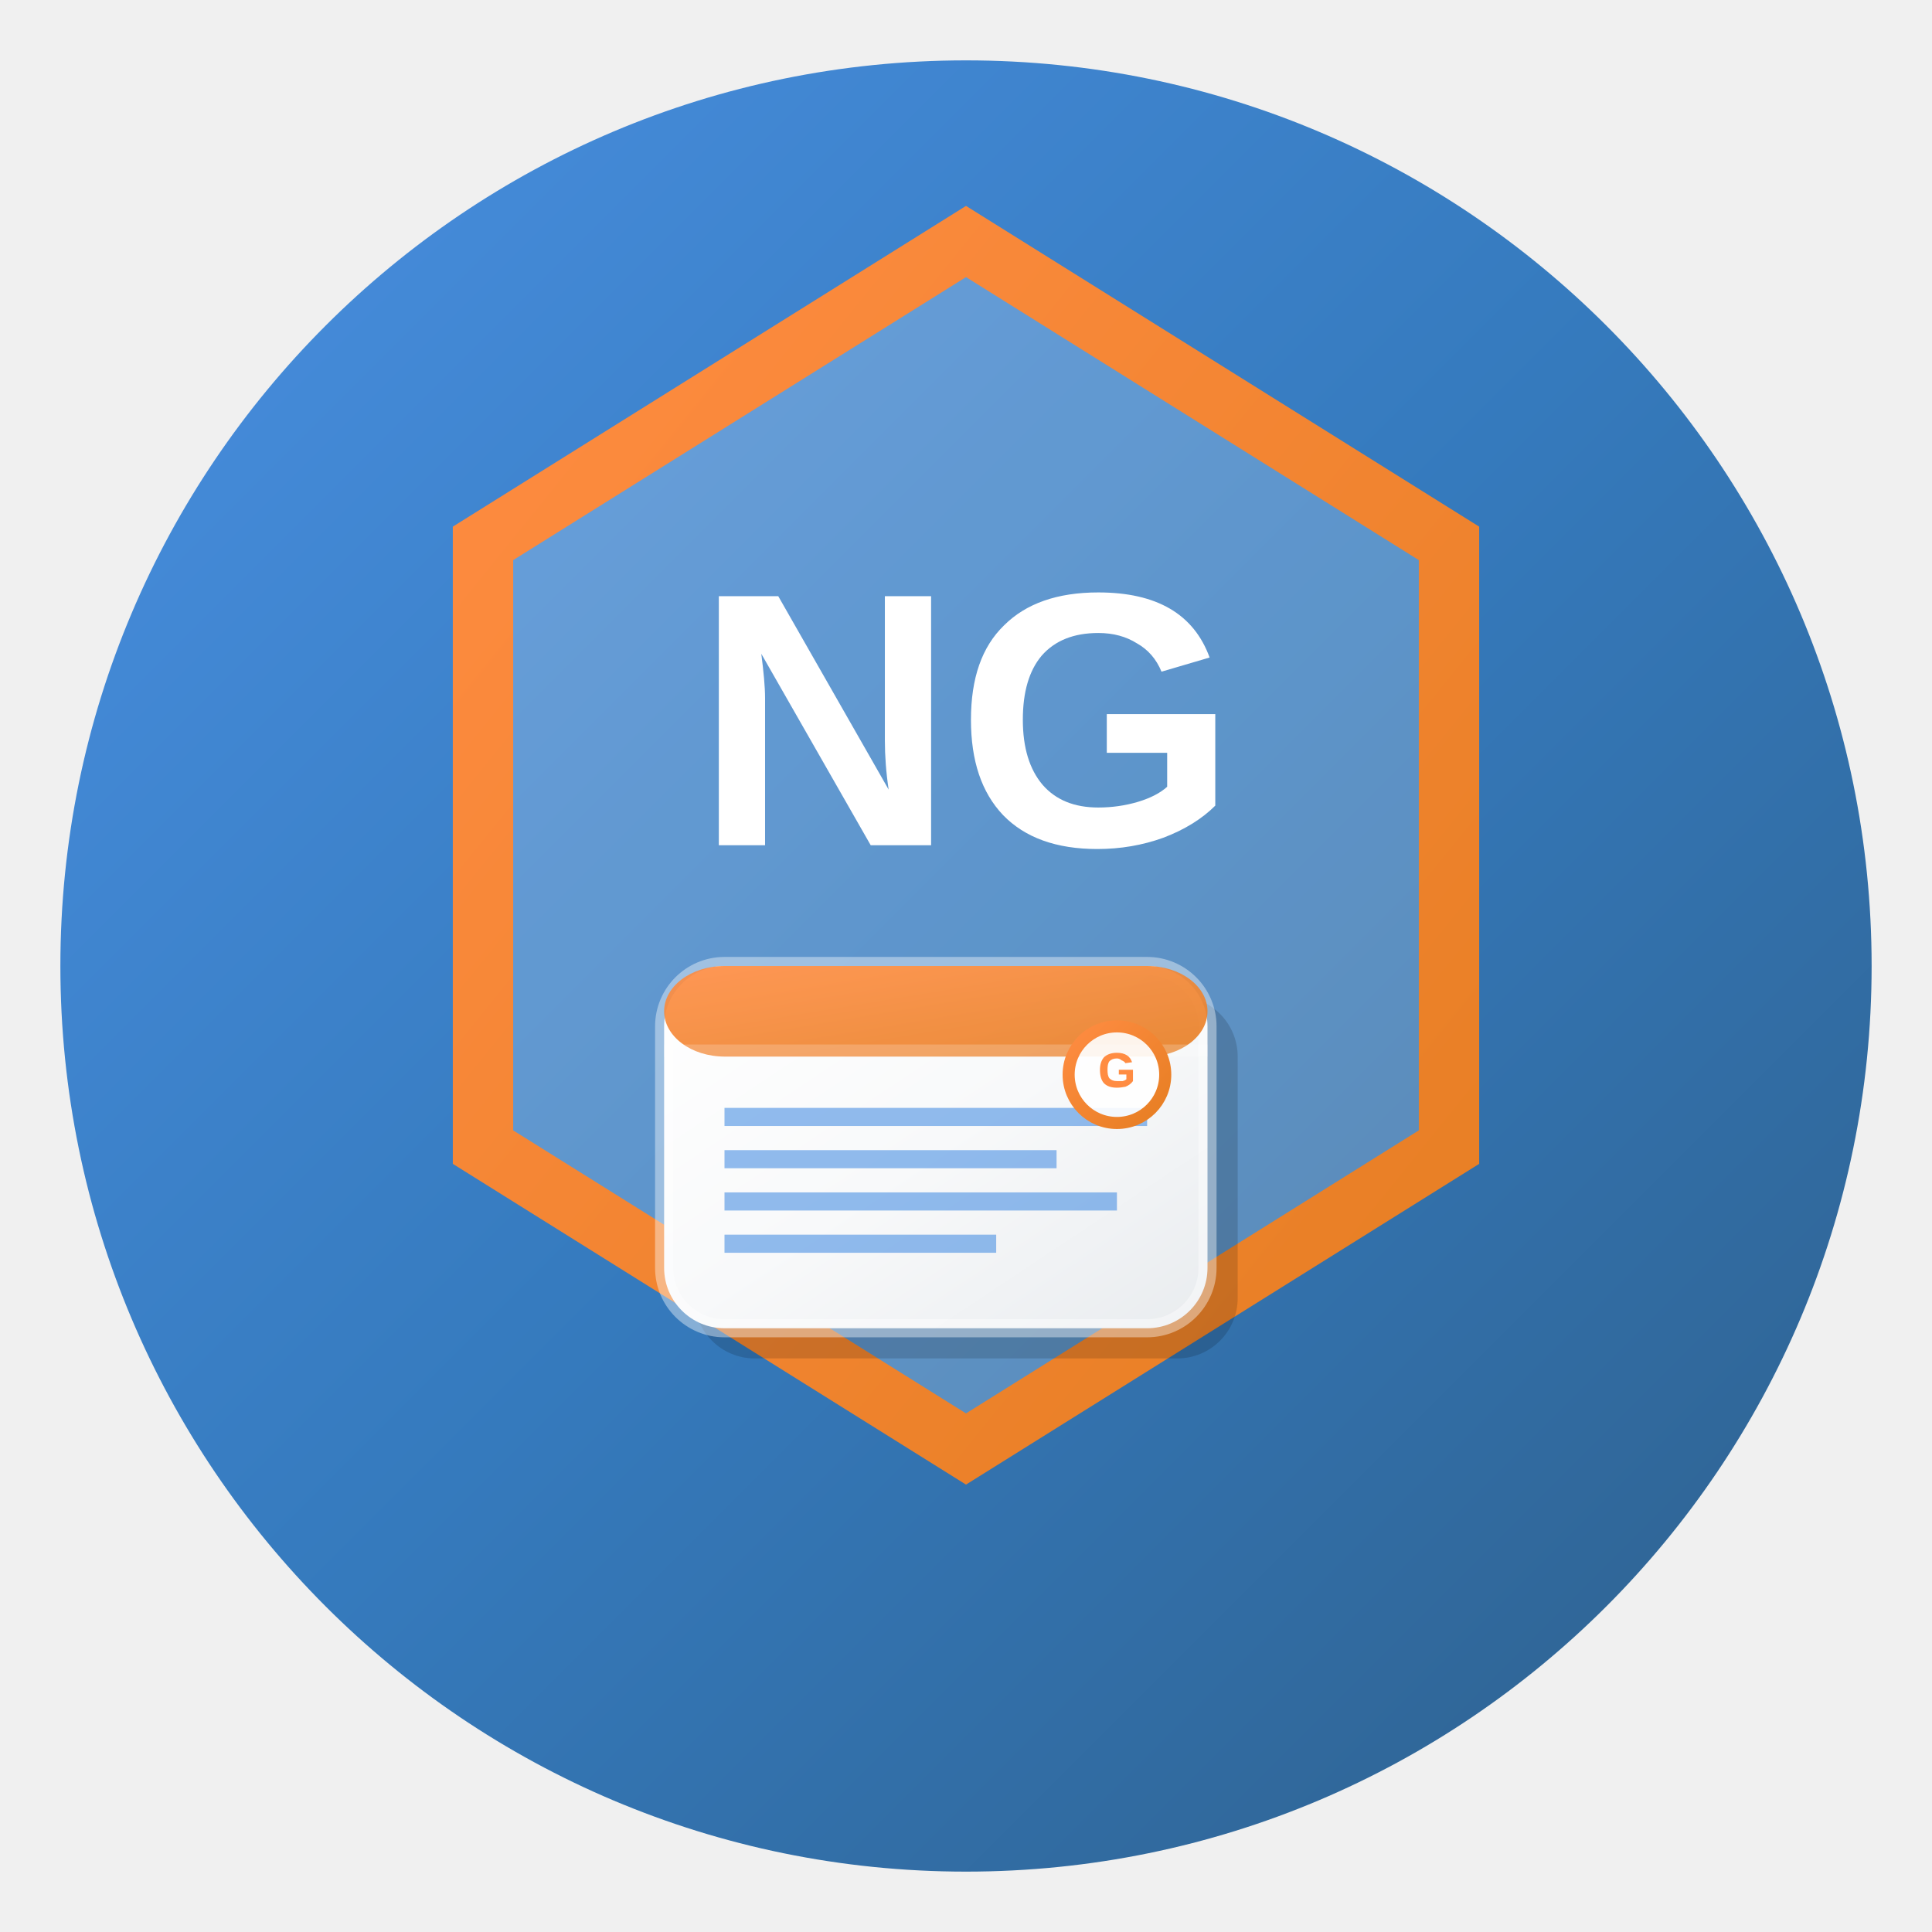
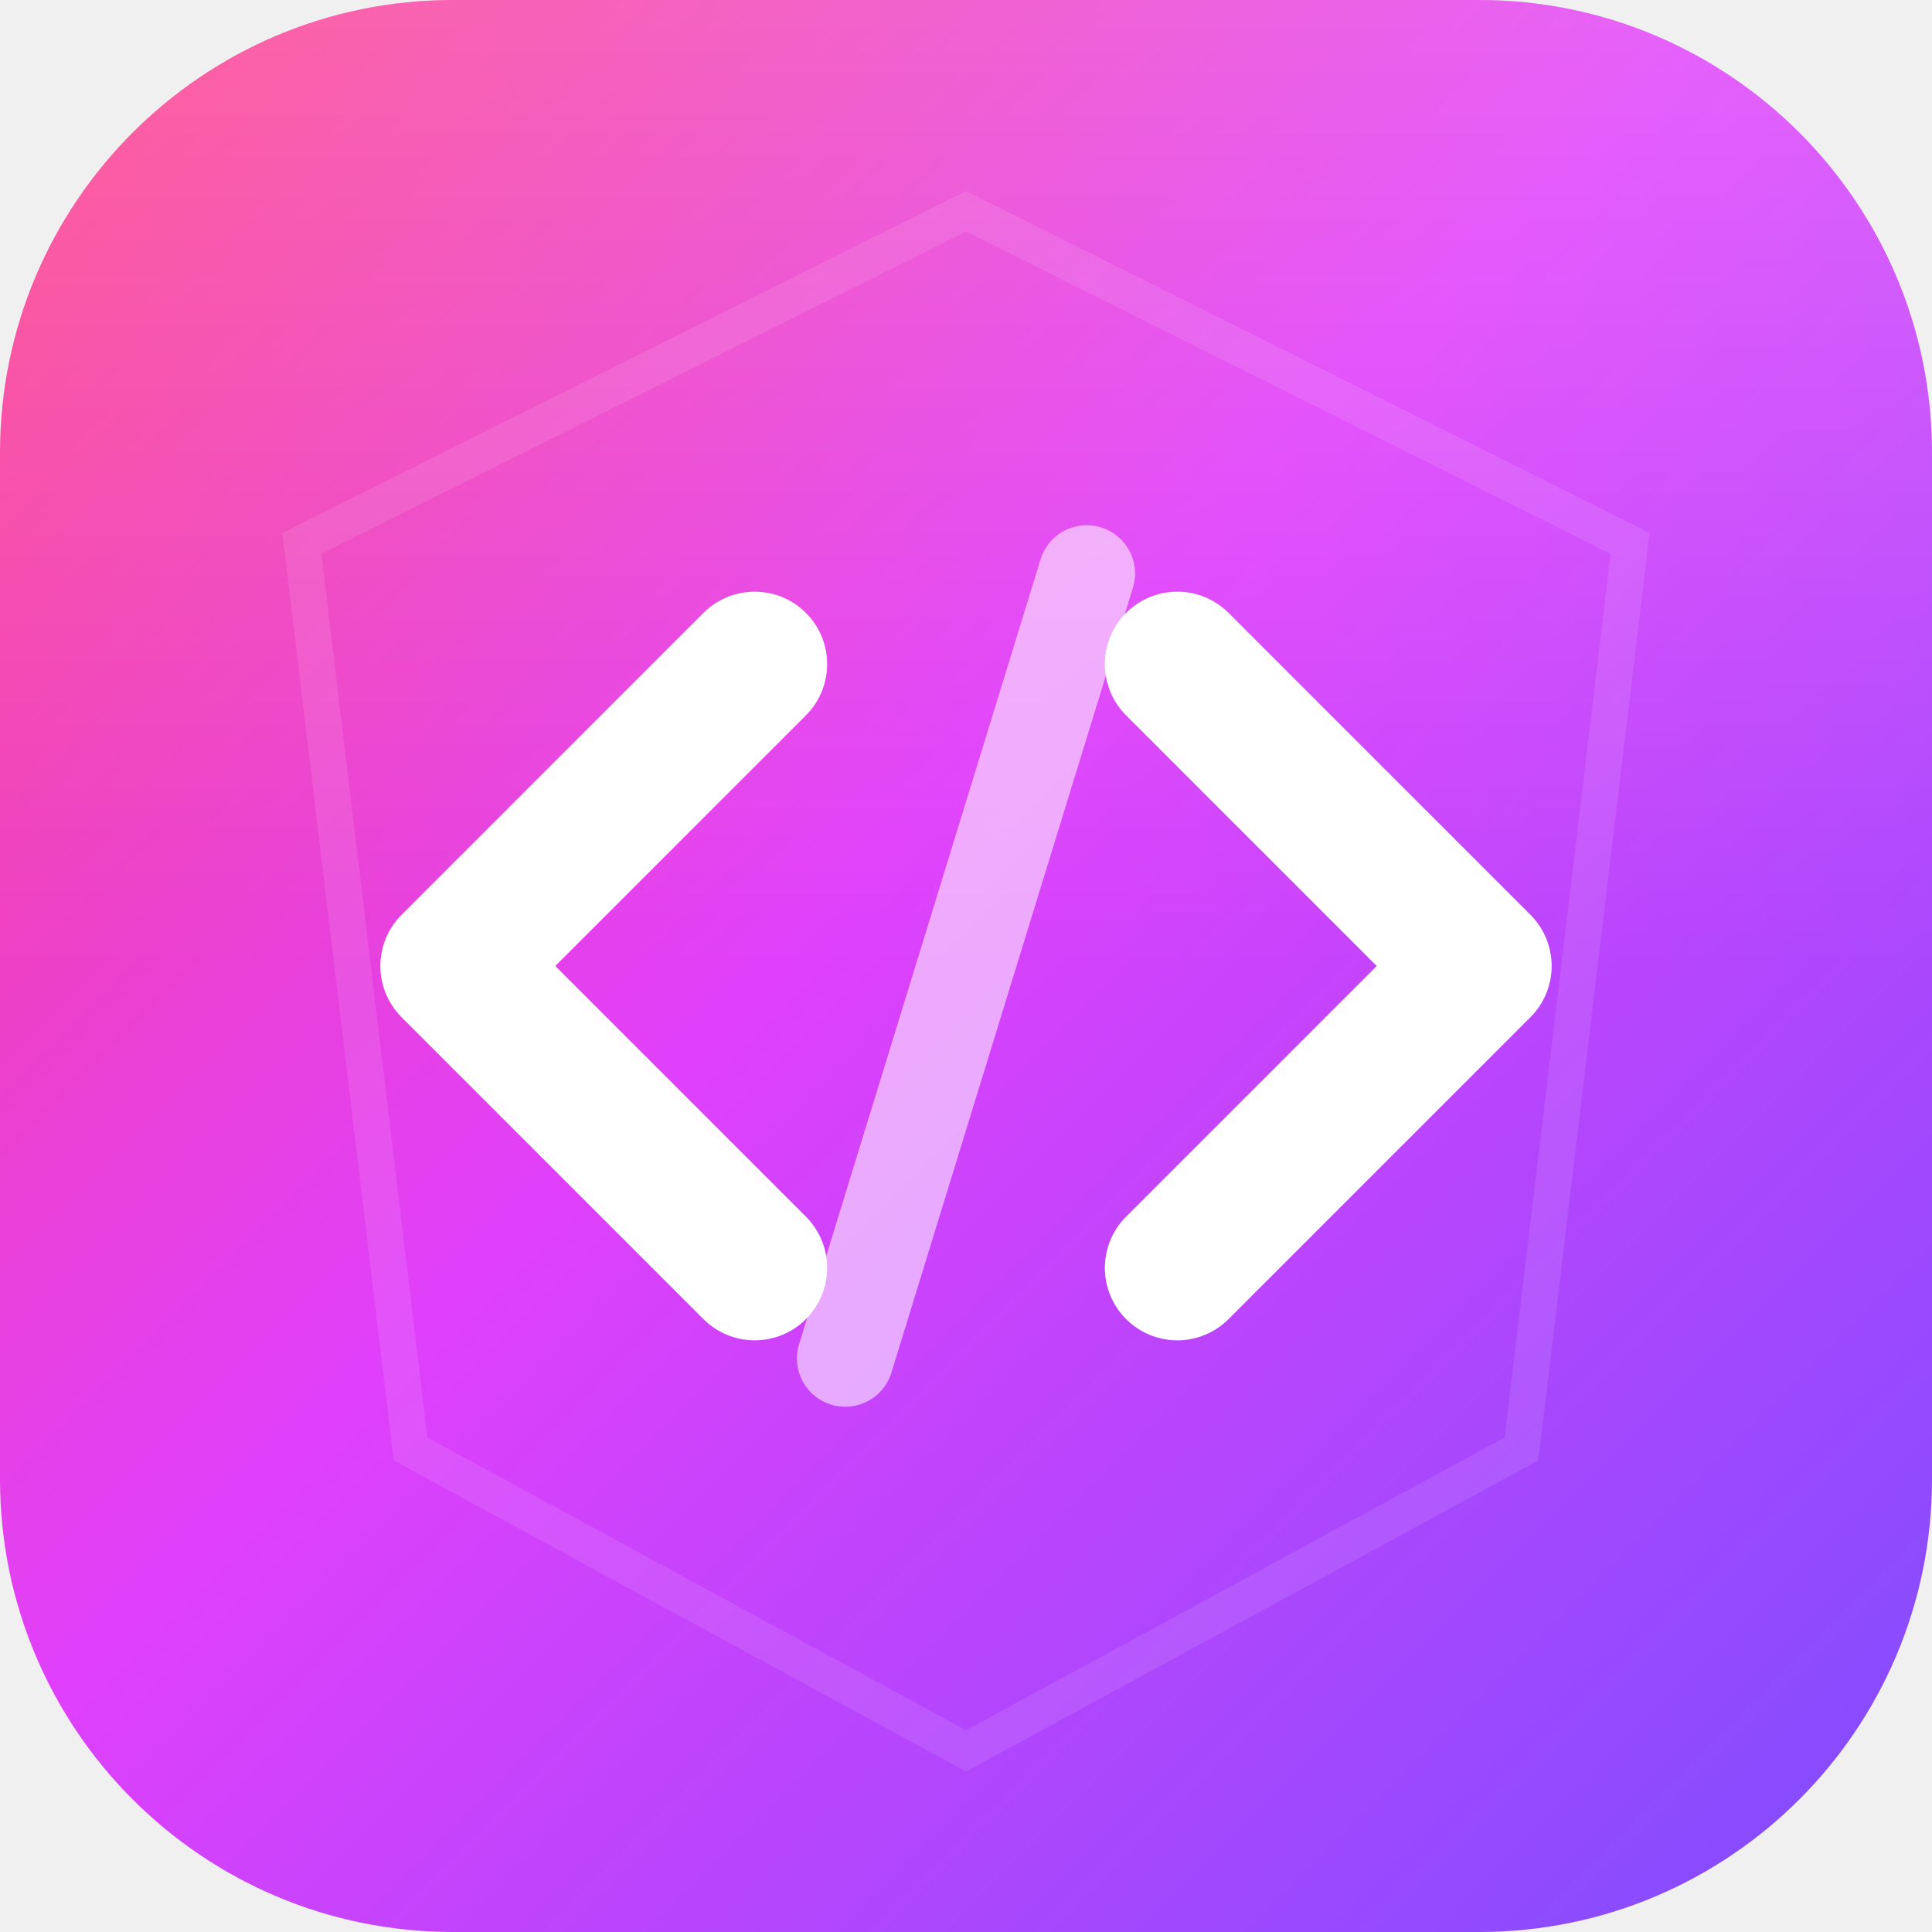
<svg xmlns="http://www.w3.org/2000/svg" viewBox="0 0 32 32">
  <defs>
-     <linearGradient id="bg" x1="0%" y1="0%" x2="100%" y2="100%">
-       <stop offset="0%" style="stop-color:#4A90E2" />
-       <stop offset="50%" style="stop-color:#357ABD" />
-       <stop offset="100%" style="stop-color:#2E5F8A" />
+     <linearGradient id="g" x1="0" y1="0" x2="32" y2="32" gradientUnits="userSpaceOnUse">
+       <stop offset="0%" stop-color="#FF4081" />
+       <stop offset="45%" stop-color="#E040FB" />
+       <stop offset="100%" stop-color="#7C4DFF" />
    </linearGradient>
-     <linearGradient id="orange" x1="0%" y1="0%" x2="100%" y2="100%">
-       <stop offset="0%" style="stop-color:#FF8C42" />
-       <stop offset="100%" style="stop-color:#E67E22" />
-     </linearGradient>
-     <linearGradient id="cardGradient" x1="0%" y1="0%" x2="100%" y2="100%">
-       <stop offset="0%" style="stop-color:#ffffff" />
-       <stop offset="50%" style="stop-color:#f8f9fa" />
-       <stop offset="100%" style="stop-color:#e9ecef" />
+     <linearGradient id="shine" x1="0" y1="0" x2="0" y2="32" gradientUnits="userSpaceOnUse">
+       <stop offset="0%" stop-color="#fff" stop-opacity="0.18" />
+       <stop offset="50%" stop-color="#fff" stop-opacity="0" />
    </linearGradient>
  </defs>
-   <circle cx="16" cy="16" r="15" fill="url(#bg)" />
-   <path d="M16 4L24 9V19L16 24L8 19V9L16 4Z" fill="rgba(255,255,255,0.2)" stroke="url(#orange)" stroke-width="1" />
-   <text x="16" y="14" font-family="Arial,sans-serif" font-size="6" font-weight="bold" text-anchor="middle" fill="#fff">NG</text>
-   <rect x="11.5" y="16.5" width="9" height="6" rx="1" fill="rgba(0,0,0,0.15)" />
-   <rect x="11" y="16" width="9" height="6" rx="1" fill="url(#cardGradient)" stroke="rgba(255,255,255,0.4)" stroke-width="0.3" />
-   <rect x="11" y="16" width="9" height="1.5" rx="1" fill="url(#orange)" opacity="0.9" />
-   <rect x="11" y="17.3" width="9" height="0.2" fill="rgba(255,255,255,0.2)" />
-   <line x1="12" y1="18.5" x2="19" y2="18.5" stroke="#4A90E2" stroke-width="0.3" opacity="0.6" />
-   <line x1="12" y1="19.2" x2="17.5" y2="19.2" stroke="#4A90E2" stroke-width="0.3" opacity="0.6" />
-   <line x1="12" y1="19.9" x2="18.5" y2="19.9" stroke="#4A90E2" stroke-width="0.3" opacity="0.6" />
-   <line x1="12" y1="20.6" x2="16.5" y2="20.6" stroke="#4A90E2" stroke-width="0.3" opacity="0.6" />
-   <circle cx="18.5" cy="17.8" r="0.8" fill="rgba(255,255,255,0.9)" stroke="url(#orange)" stroke-width="0.2" />
-   <text x="18.5" y="18" font-family="Arial,sans-serif" font-size="0.8" font-weight="bold" text-anchor="middle" fill="#FF8C42">G</text>
-   <style>
-     @media (prefers-color-scheme: dark) {
-       circle { fill: url(#bg); }
-     }
-   </style>
+   <rect width="32" height="32" rx="7.5" fill="url(#g)" />
+   <rect width="32" height="32" rx="7.5" fill="url(#shine)" />
+   <path d="M16 3.5 L27 9 L25.2 24 L16 29 L6.8 24 L5 9Z" fill="none" stroke="#fff" stroke-width="0.6" opacity="0.1" />
+   <path d="M12.5 11 L7.5 16 L12.5 21" fill="none" stroke="#fff" stroke-width="2.4" stroke-linecap="round" stroke-linejoin="round" />
+   <path d="M19.5 11 L24.5 16 L19.5 21" fill="none" stroke="#fff" stroke-width="2.4" stroke-linecap="round" stroke-linejoin="round" />
+   <path d="M18 9.5 L14 22.5" fill="none" stroke="#fff" stroke-width="1.6" stroke-linecap="round" opacity="0.55" />
</svg>
